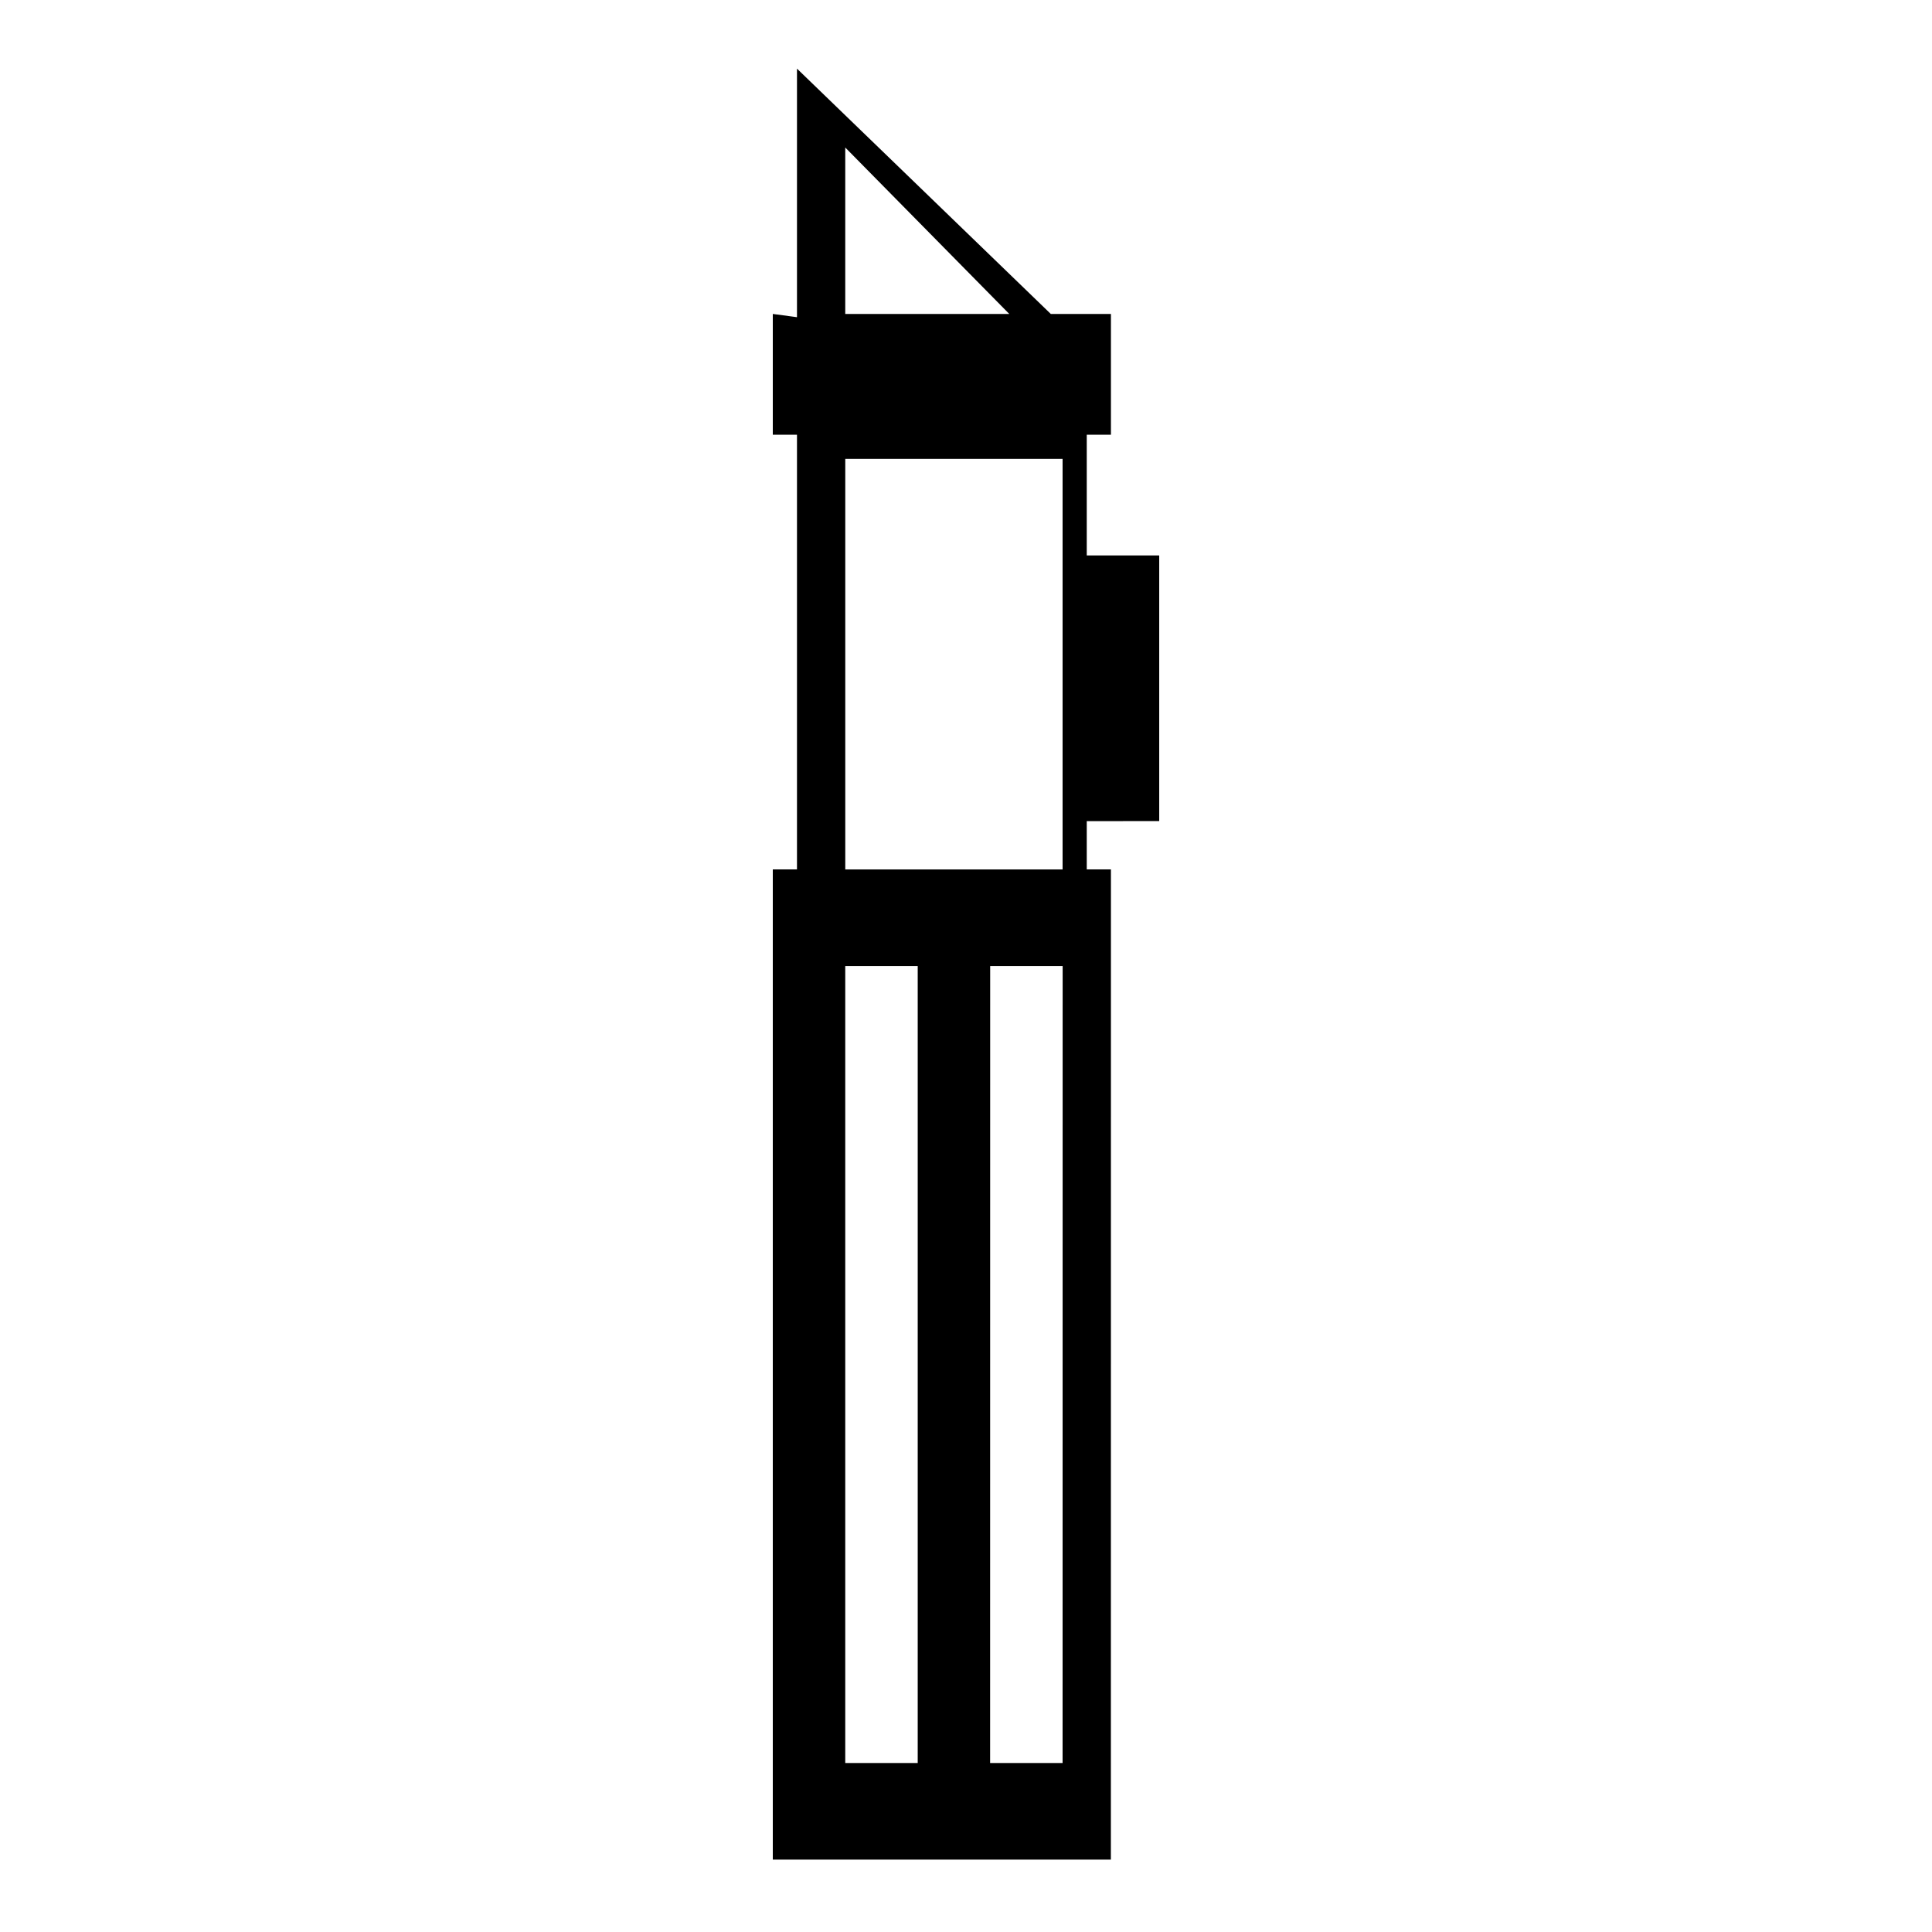
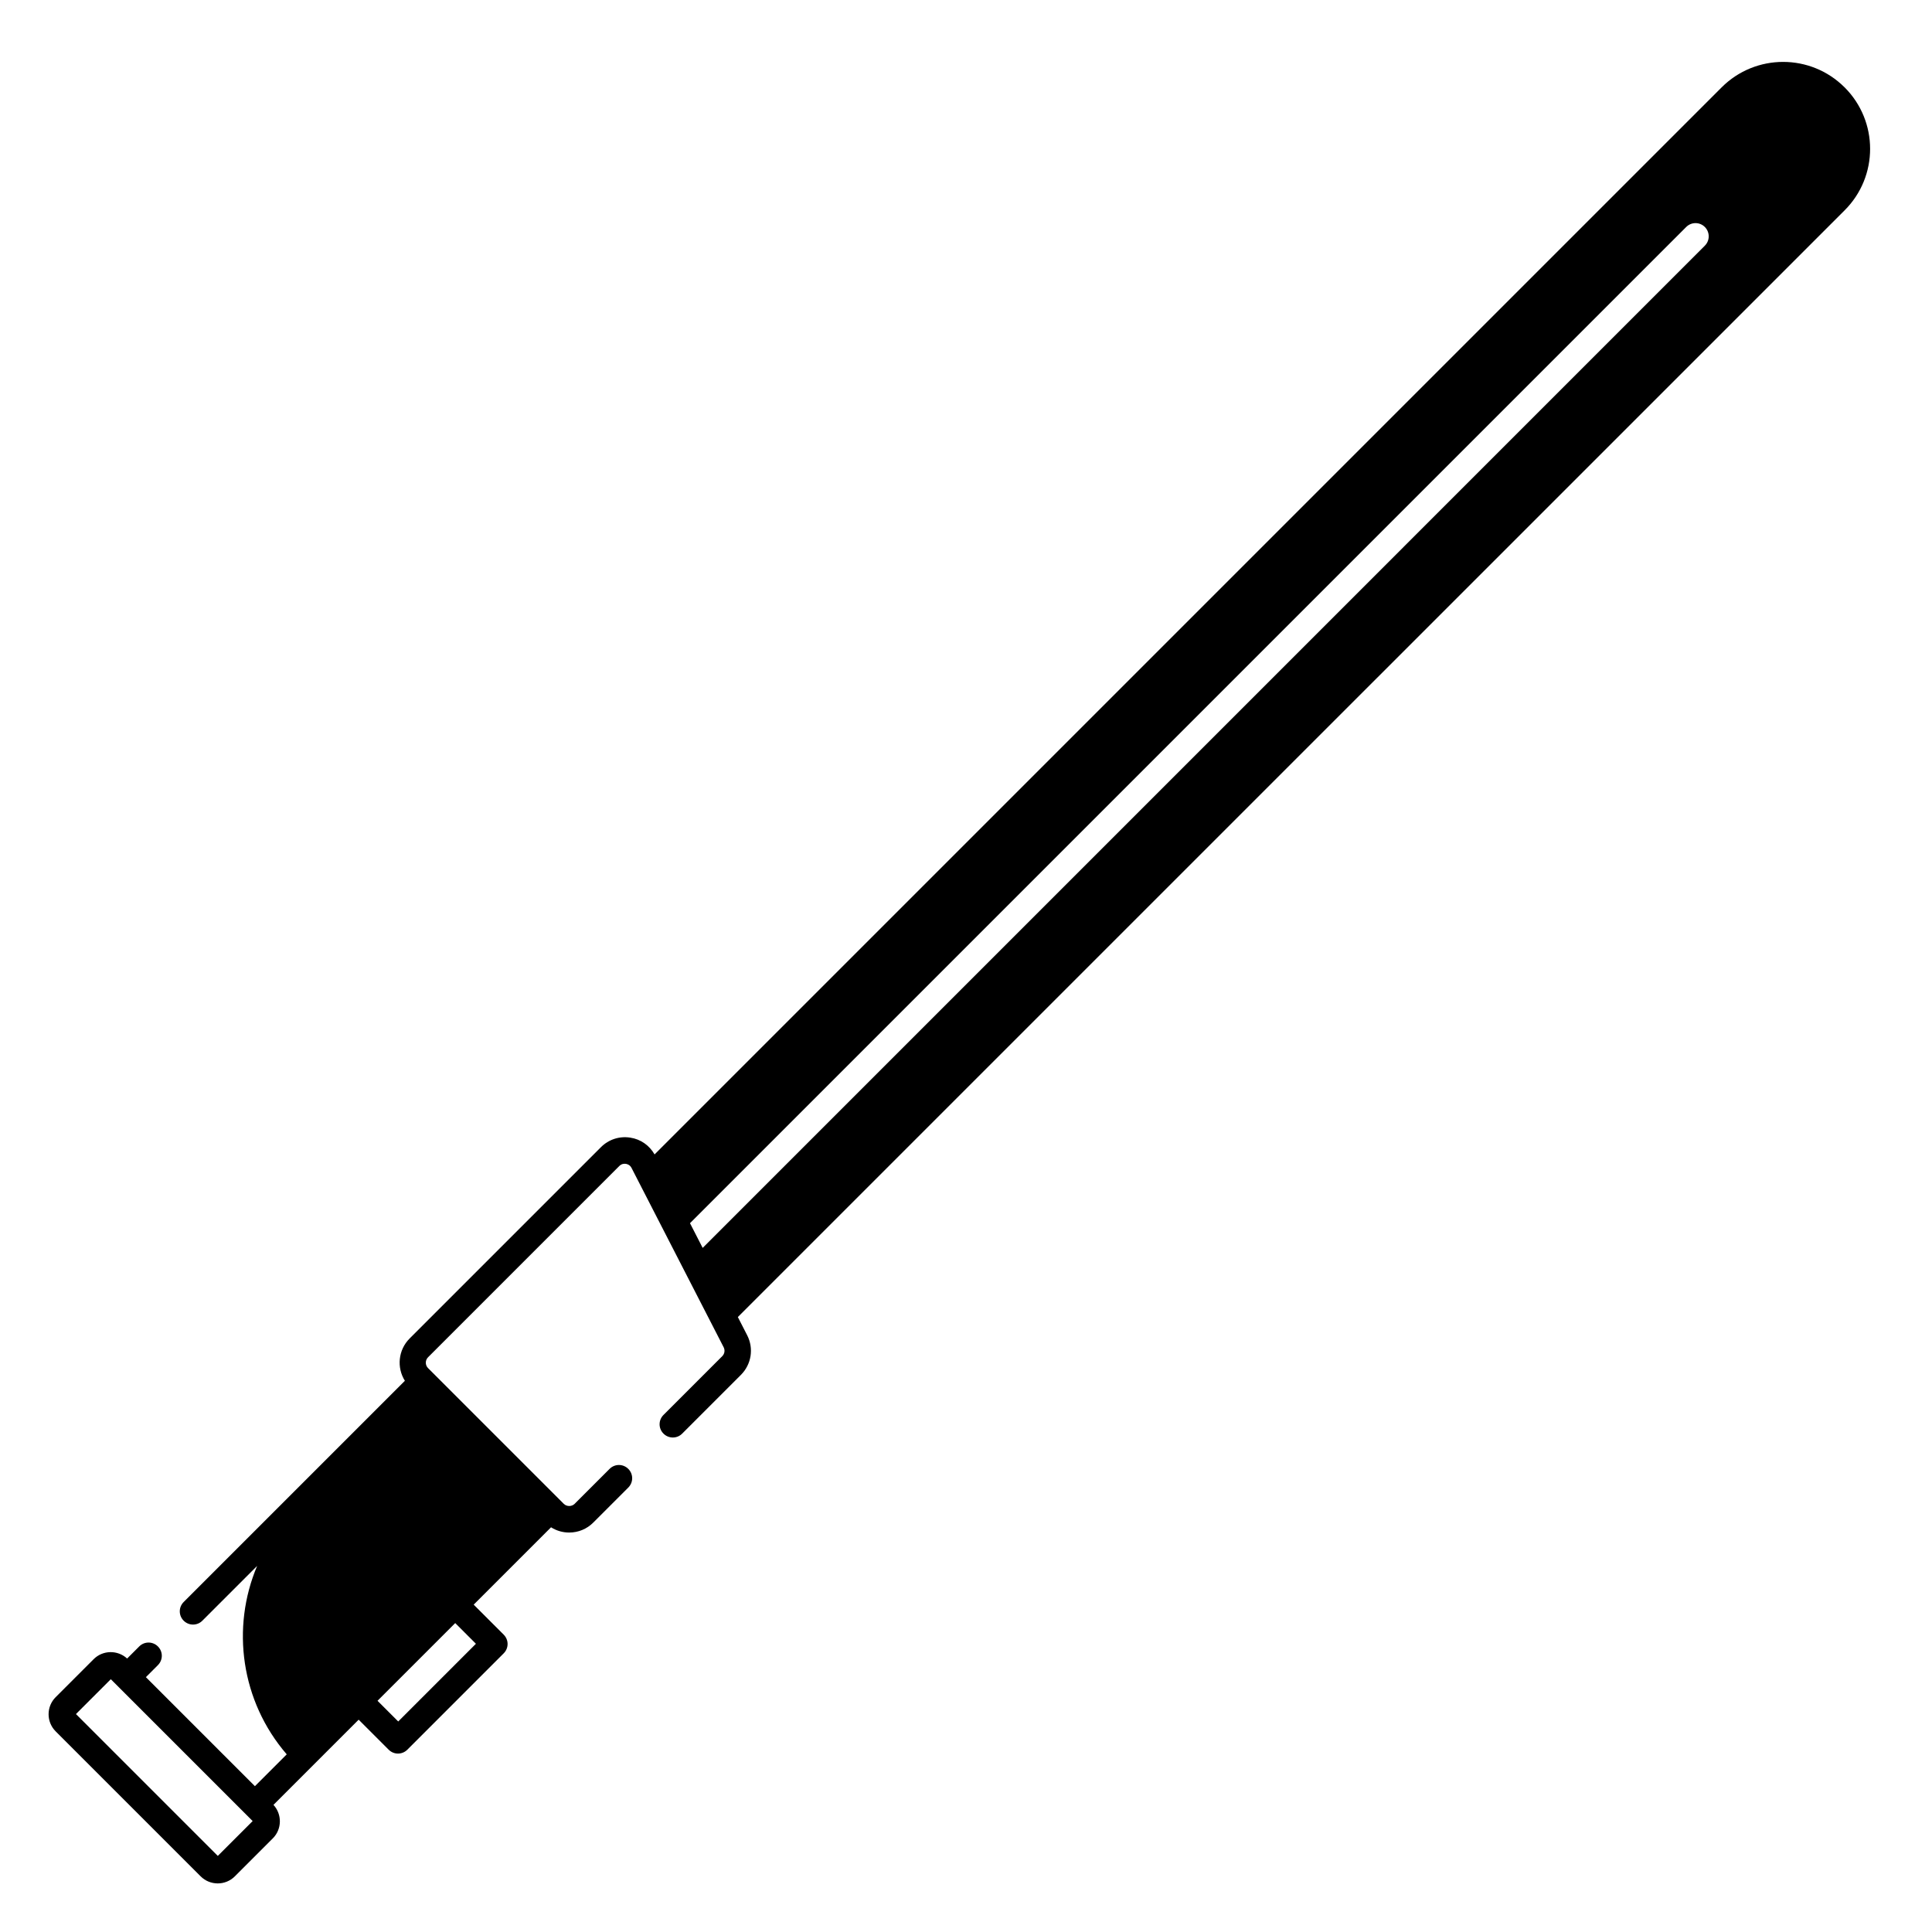
<svg xmlns="http://www.w3.org/2000/svg" width="128pt" height="128pt" version="1.1" viewBox="0 0 128 128">
-   <path d="m76.801 54.398v-17.598h-4.801v-8h1.602v-8h-3.984l-16.816-16.254v16.469l-1.602-0.215v8h1.602v28.801h-1.602v65.602h22.398l0.004-65.602h-1.602v-3.199zm-20.801-44.625 10.867 11.027h-10.867zm4.801 107.03h-4.801v-52.801h4.801zm9.598 0h-4.801l0.004-52.801h4.801zm-14.398-59.199v-27.203h14.398v27.203z" />
+   <path d="m122.21 5.789c-2.25-2.25-5.898-2.25-8.148 0l-70.695 70.695c-0.344-0.602-0.922-1.008-1.609-1.113-0.719-0.113-1.43 0.117-1.949 0.637l-12.672 12.672c-0.758 0.762-0.863 1.926-0.312 2.801l-14.656 14.656c-0.344 0.344-0.344 0.895 0 1.238s0.895 0.344 1.238 0l3.629-3.629c-1.734 4.098-1.078 8.965 1.961 12.484l-2.109 2.109-7.223-7.223 0.797-0.797c0.344-0.344 0.344-0.895 0-1.238s-0.895-0.344-1.238 0l-0.801 0.801c-0.629-0.578-1.609-0.566-2.219 0.043l-2.516 2.516c-0.625 0.625-0.625 1.641 0 2.266l9.605 9.605c0.312 0.312 0.723 0.469 1.133 0.469 0.41 0 0.82-0.156 1.133-0.469l2.516-2.516c0.609-0.609 0.621-1.59 0.043-2.219l5.644-5.644 1.988 1.988c0.172 0.172 0.395 0.258 0.617 0.258 0.223 0 0.449-0.086 0.621-0.258l6.387-6.387c0.164-0.164 0.254-0.387 0.254-0.617s-0.094-0.453-0.258-0.617l-1.988-1.988 5.125-5.125c0.359 0.227 0.77 0.348 1.203 0.348 0.602 0 1.172-0.234 1.598-0.664l2.316-2.316c0.344-0.344 0.344-0.895 0-1.238s-0.895-0.344-1.238 0l-2.316 2.316c-0.191 0.191-0.527 0.191-0.719 0l-8.992-8.992c-0.199-0.199-0.199-0.52 0-0.719l12.672-12.672c0.16-0.16 0.344-0.156 0.438-0.141s0.27 0.07 0.371 0.27l6.102 11.879c0.102 0.199 0.066 0.434-0.094 0.594l-3.891 3.891c-0.344 0.344-0.344 0.895 0 1.238s0.895 0.344 1.238 0l3.891-3.891c0.699-0.699 0.863-1.754 0.414-2.629l-0.617-1.203 73.328-73.324c2.25-2.246 2.25-5.894 0-8.145zm-107.78 117.17-9.398-9.398 2.309-2.309 9.398 9.398zm15.73-15.426 1.371 1.371-5.148 5.148-1.371-1.371zm82.789-91.254-66.395 66.398-0.84-1.637 66-66c0.344-0.344 0.895-0.344 1.238 0 0.34 0.344 0.34 0.898-0.004 1.238z" />
</svg>
